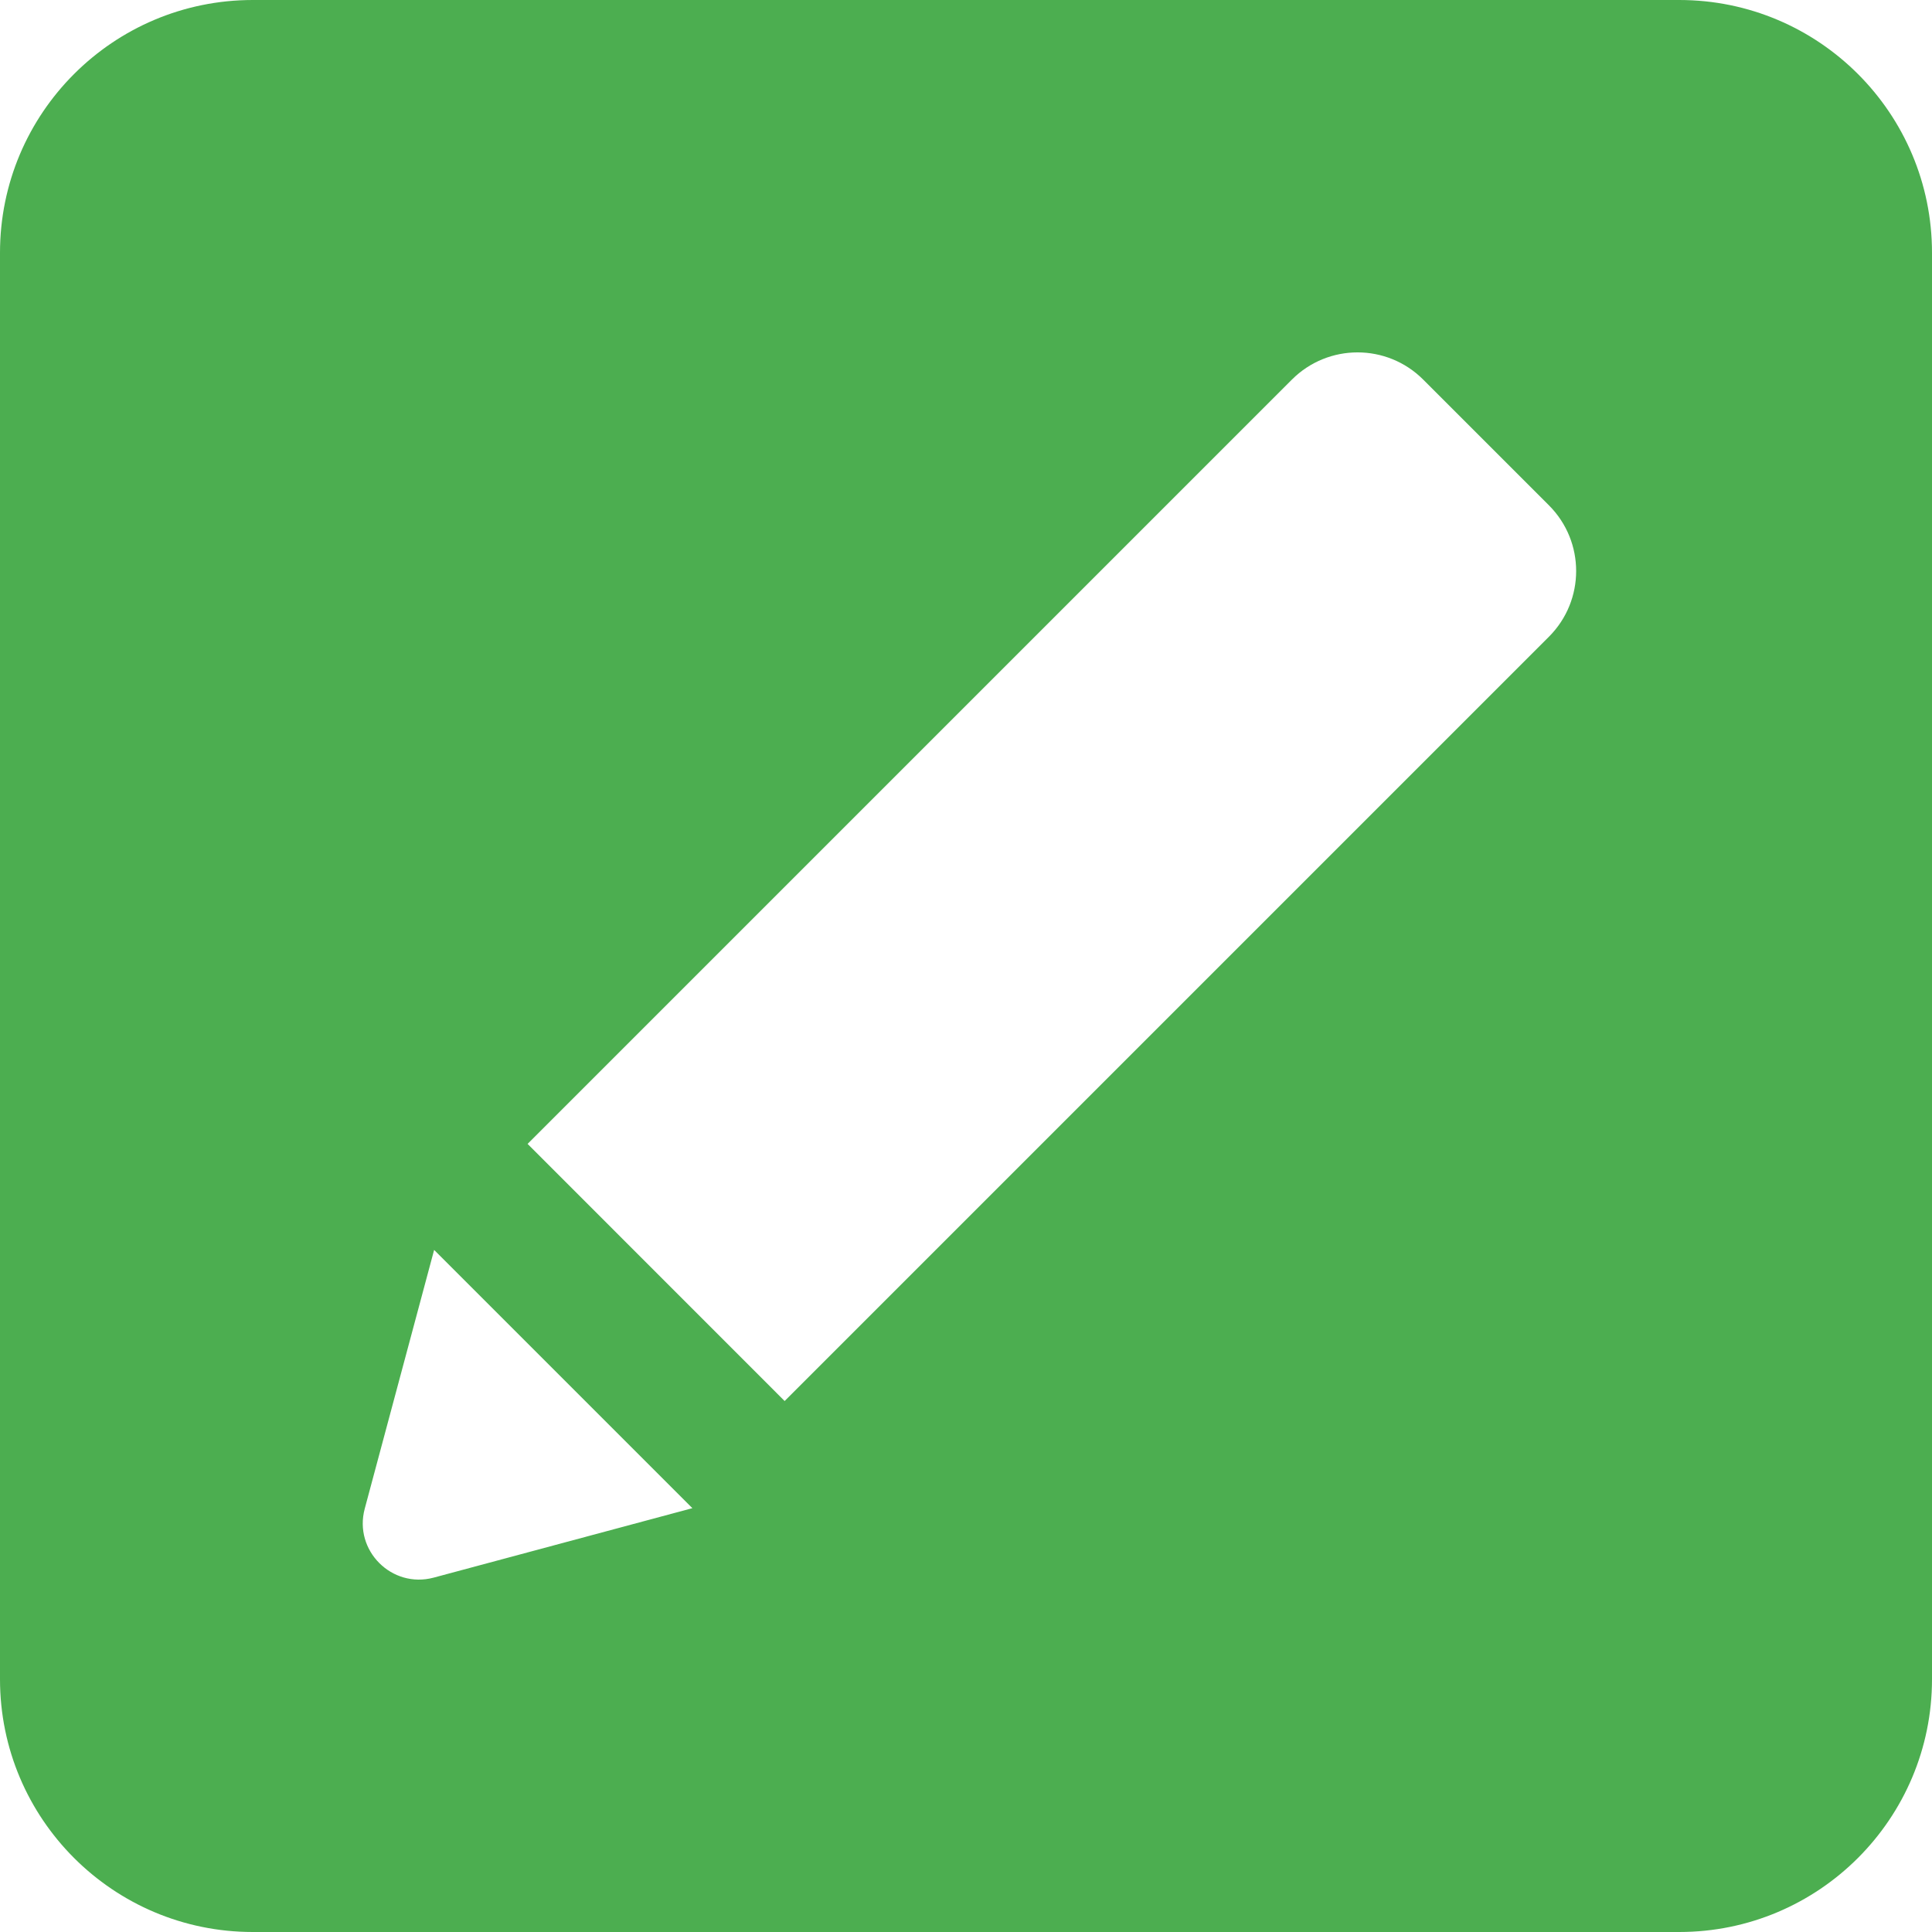
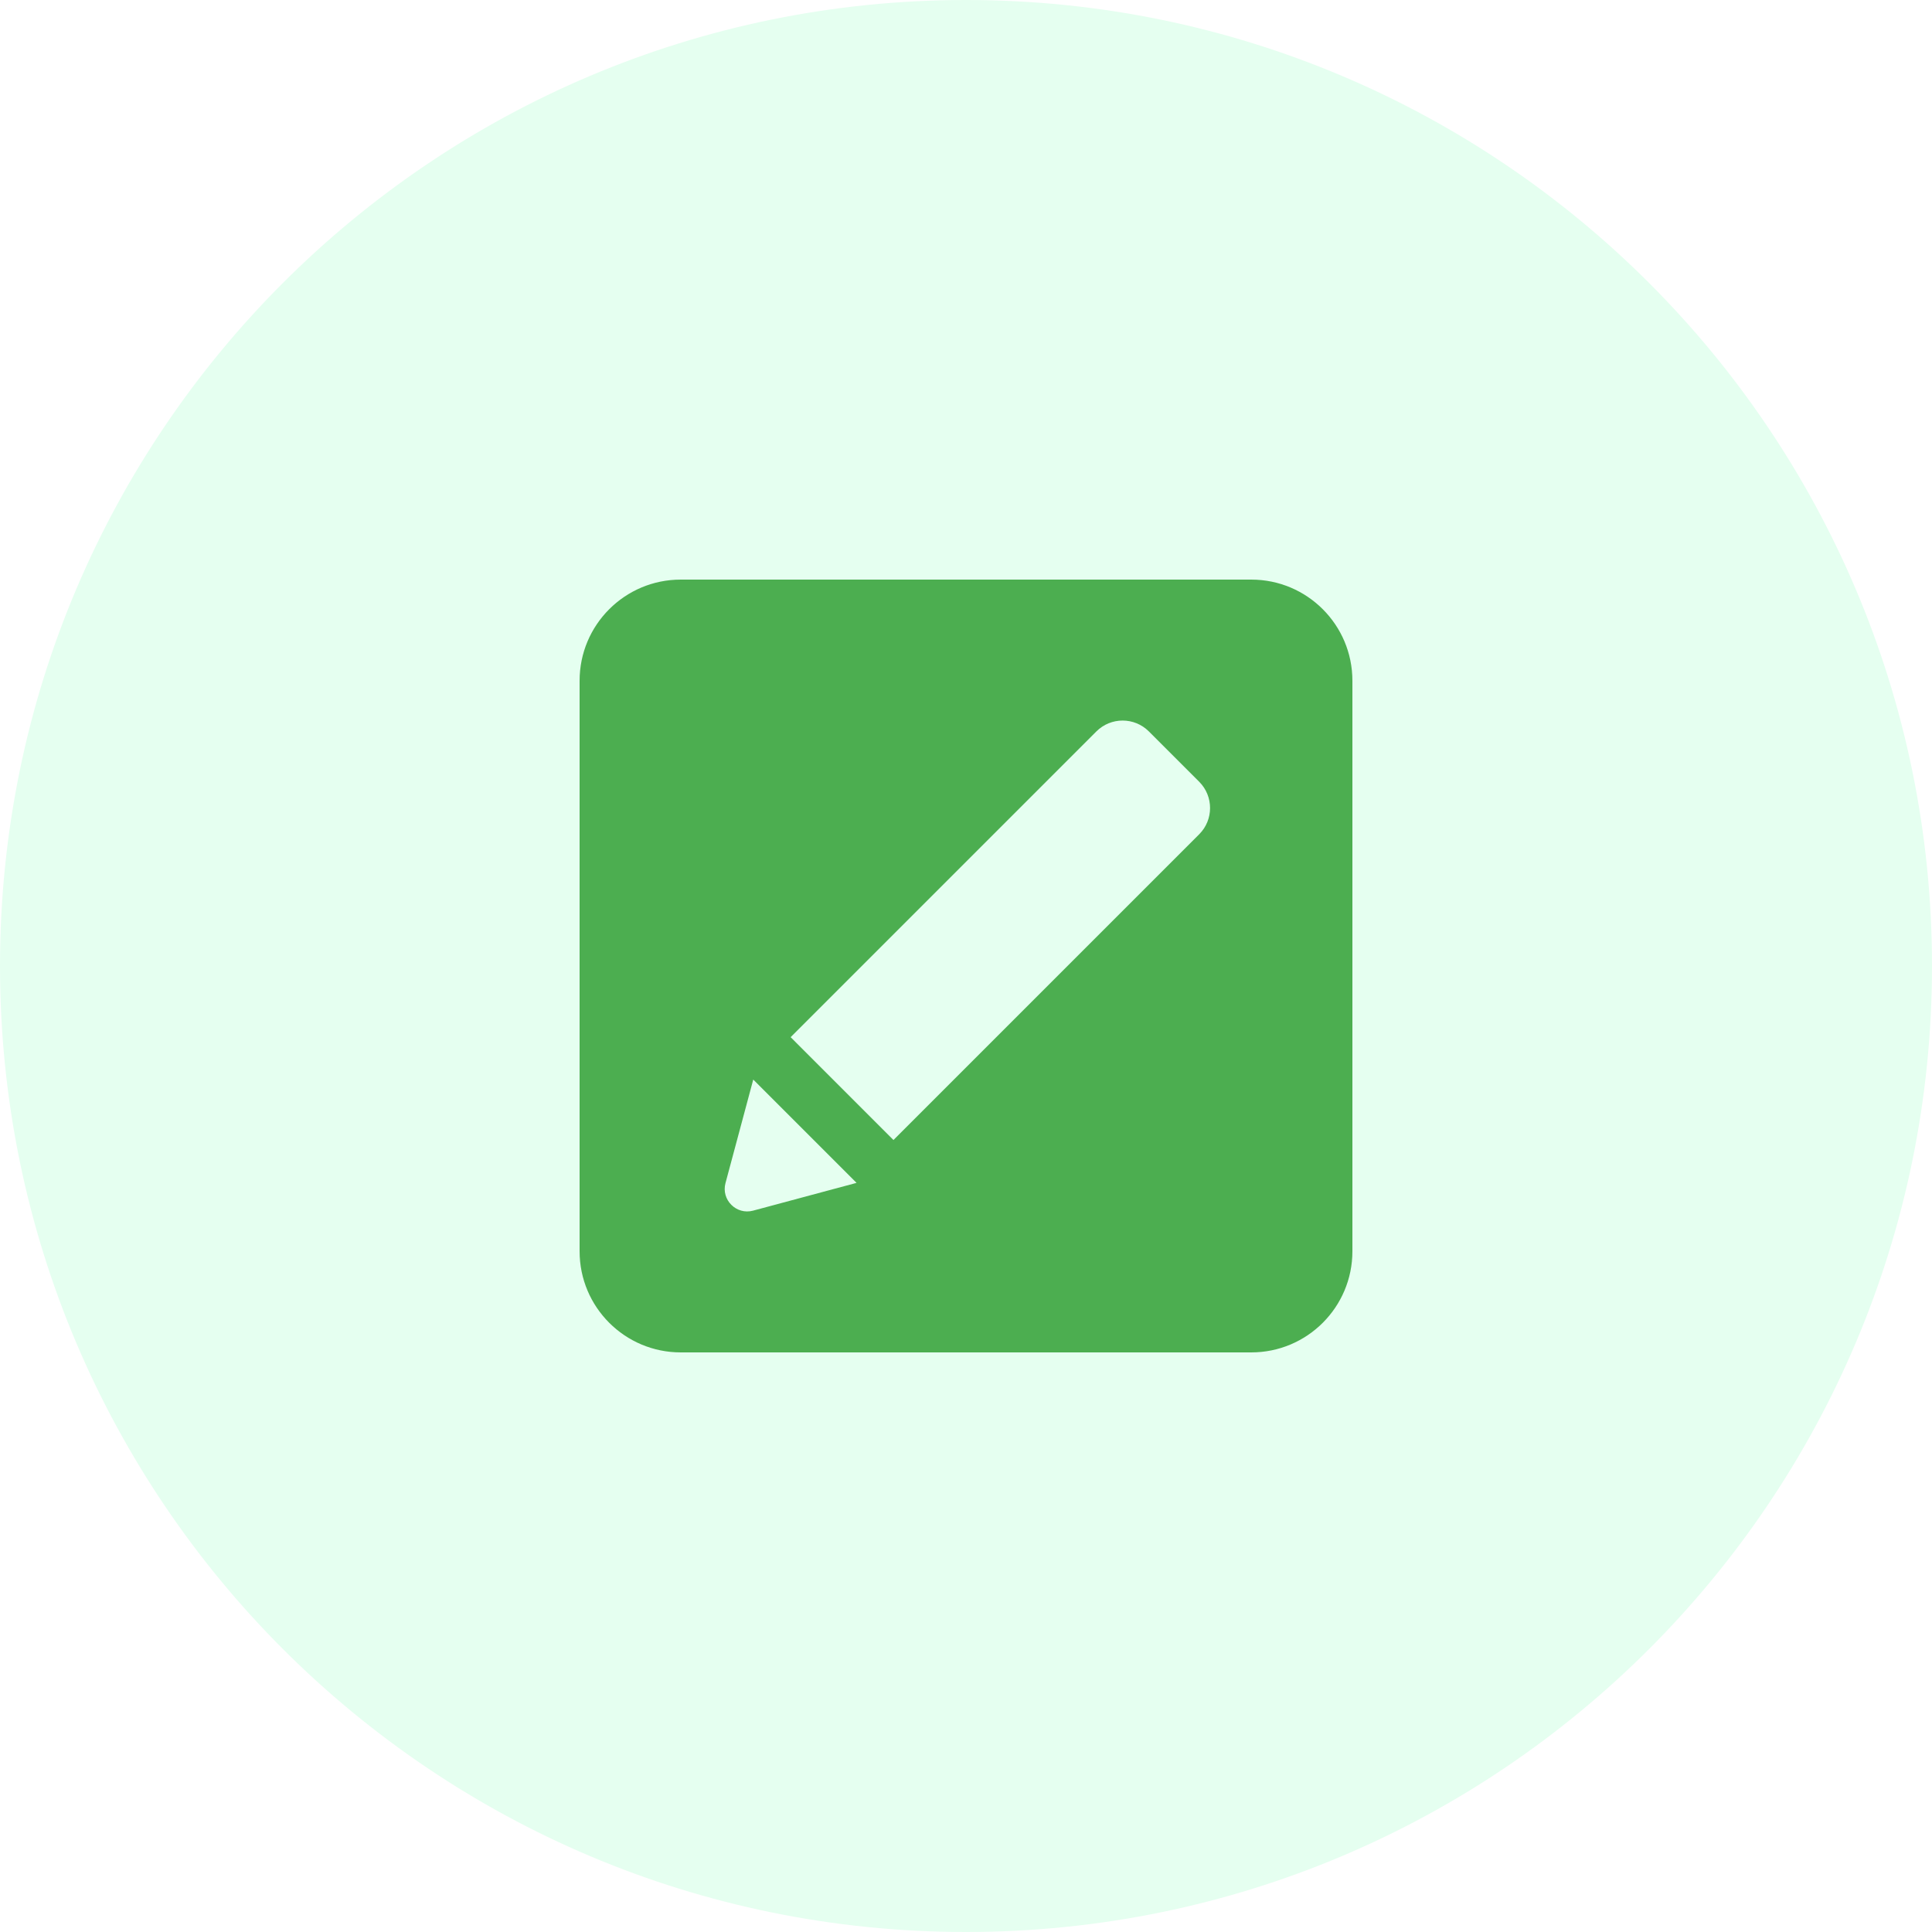
- <svg xmlns="http://www.w3.org/2000/svg" width="24" height="24" viewBox="0 0 24 24" fill="none">
-   <path d="M24 3.14C24 1.406 22.594 0 20.86 0H3.14C1.406 0 0 1.406 0 3.14V20.86C0 22.594 1.406 24 3.14 24H20.86C22.594 24 24 22.594 24 20.86V3.14ZM5.387 19.598C4.867 19.737 4.391 19.261 4.531 18.741L5.393 15.527L8.601 18.735L5.387 19.598ZM19.242 7.909L9.747 17.404L6.554 14.21L16.049 4.715C16.499 4.265 17.229 4.265 17.679 4.715L19.242 6.278C19.692 6.729 19.692 7.458 19.242 7.909Z" fill="#4CAE50" />
+ <svg xmlns="http://www.w3.org/2000/svg" width="60" height="60" viewBox="0 0 60 60" fill="none">
+   <circle cx="30" cy="30" r="30" fill="#E5FFF0" />
+   <path d="M42 21.14C42 19.406 40.594 18 38.86 18H21.14C19.406 18 18 19.406 18 21.14V38.86C18 40.594 19.406 42 21.14 42H38.86C40.594 42 42 40.594 42 38.86V21.14ZM23.387 37.598C22.867 37.737 22.391 37.261 22.531 36.741L23.393 33.527L26.601 36.735L23.387 37.598ZM37.242 25.909L27.747 35.404L24.554 32.21L34.049 22.715C34.499 22.265 35.229 22.265 35.679 22.715L37.242 24.278C37.692 24.729 37.692 25.459 37.242 25.909Z" fill="#4CAE50" />
</svg>
